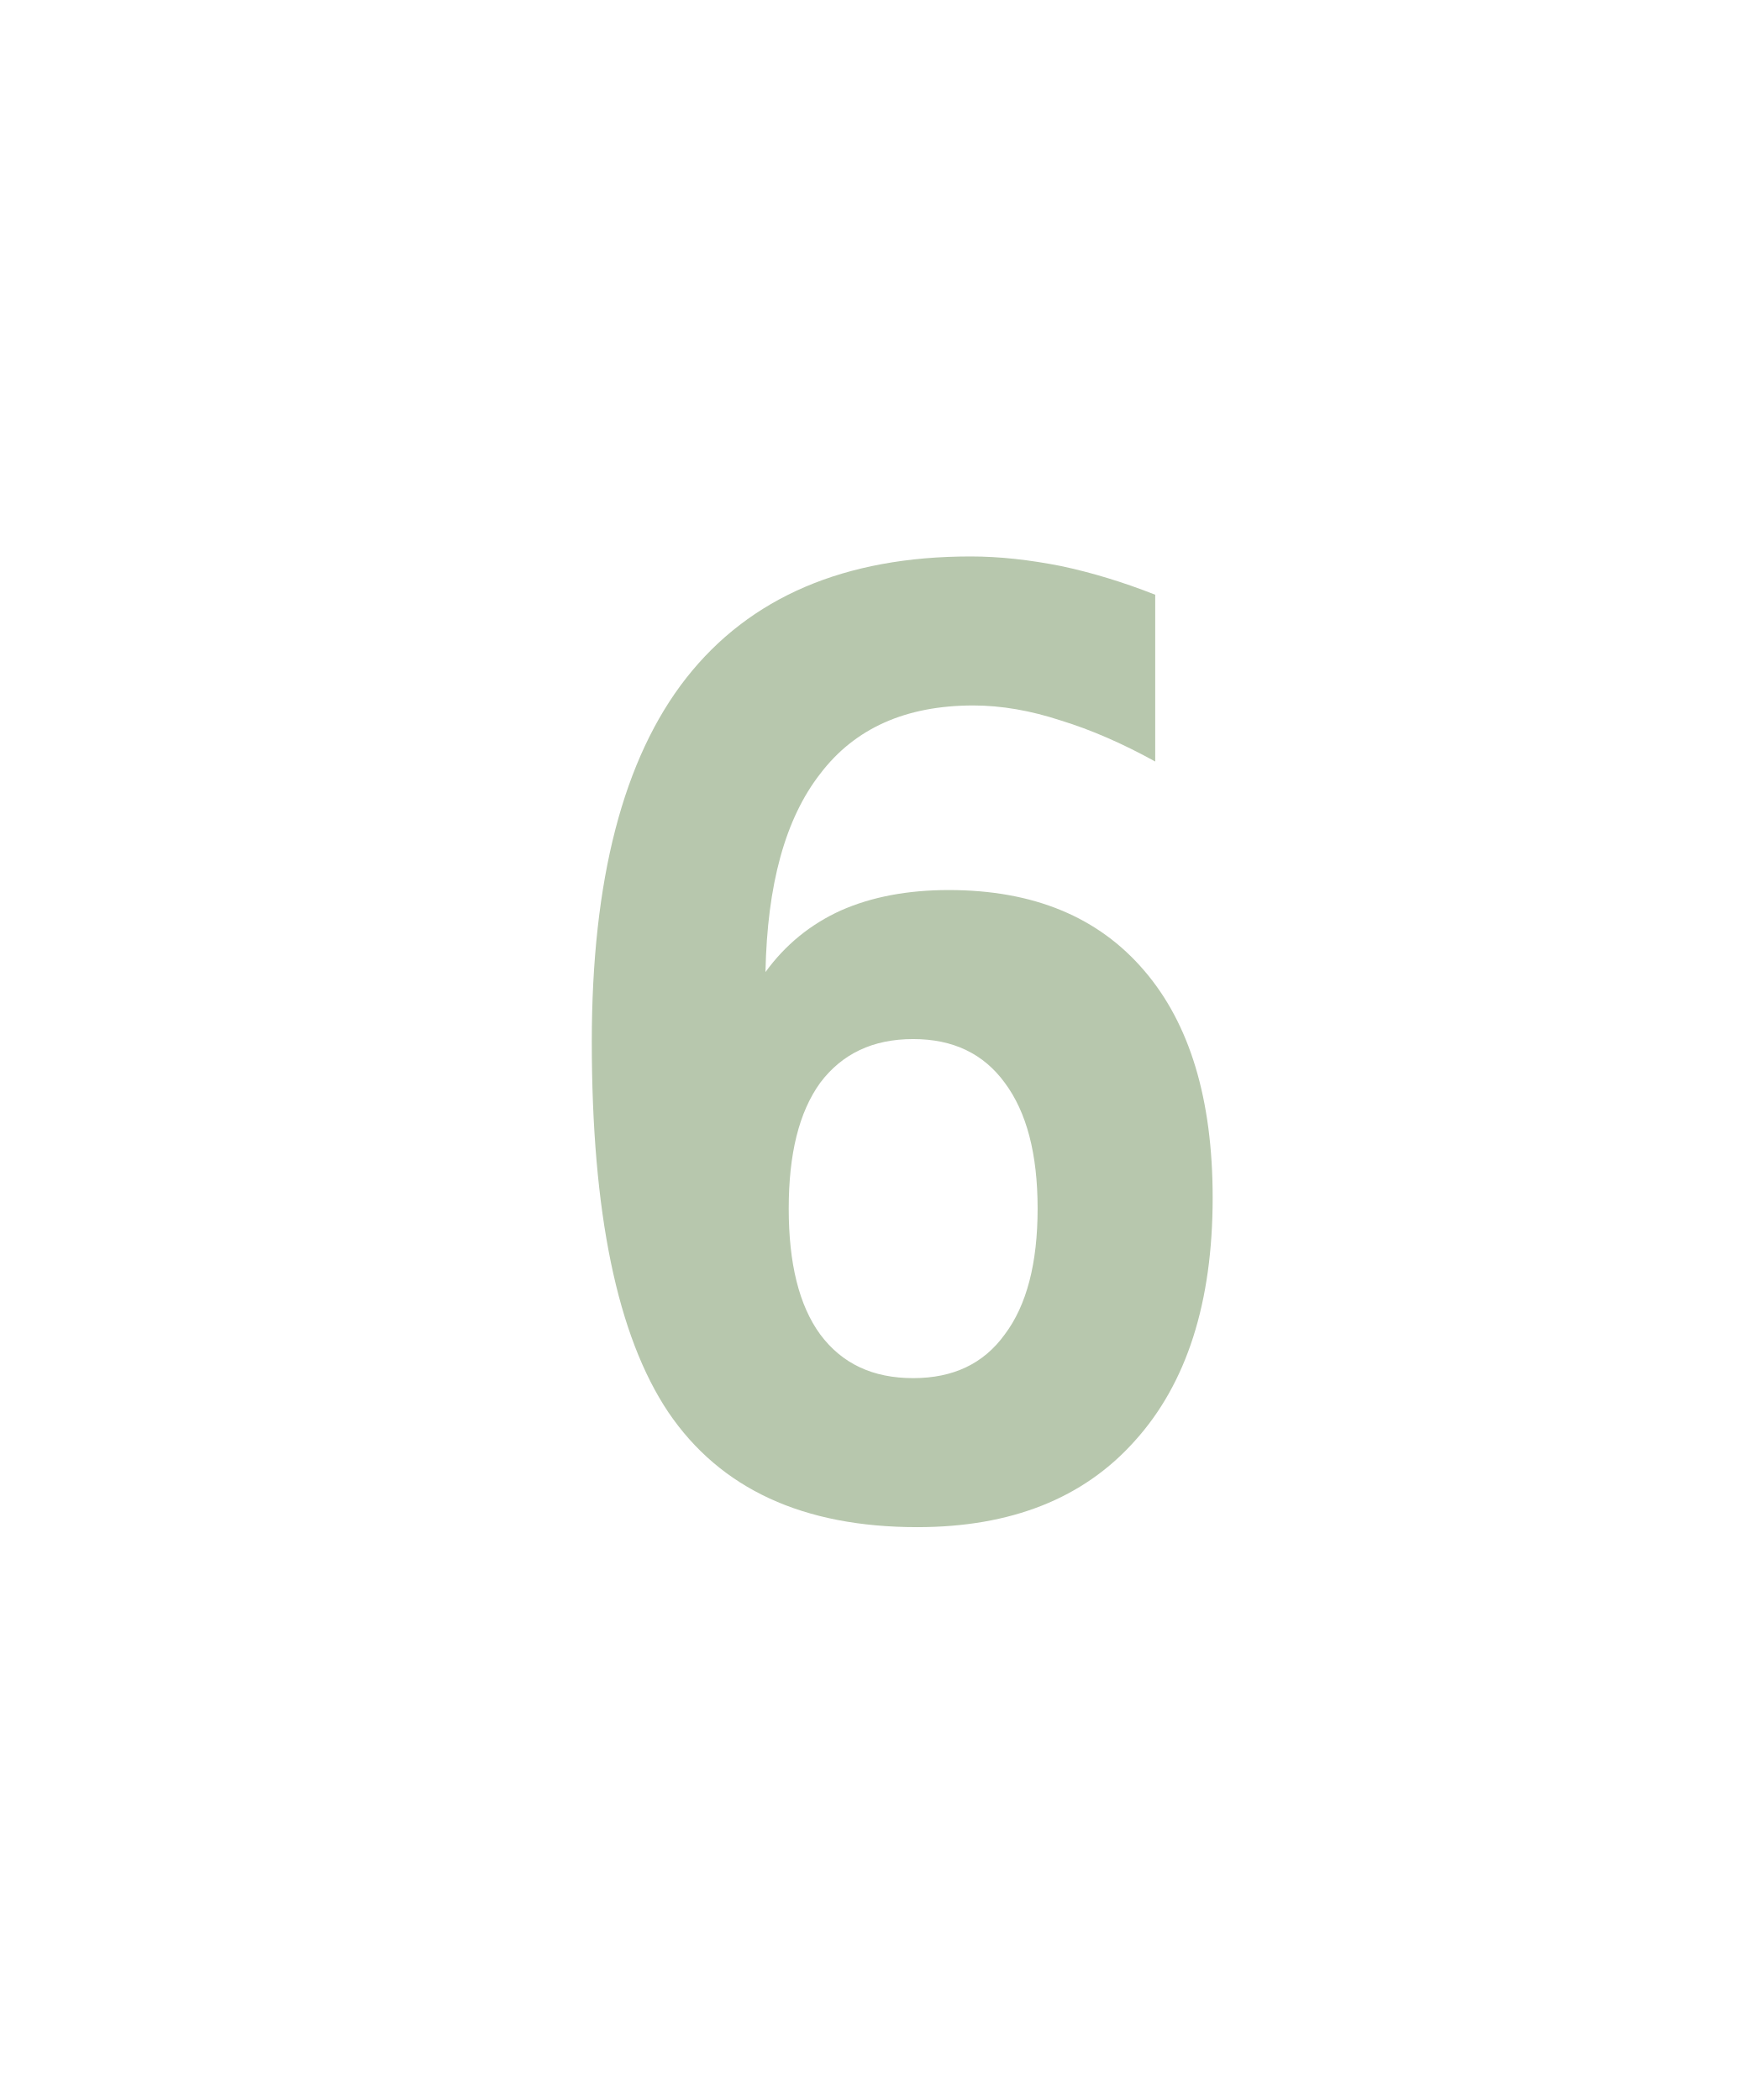
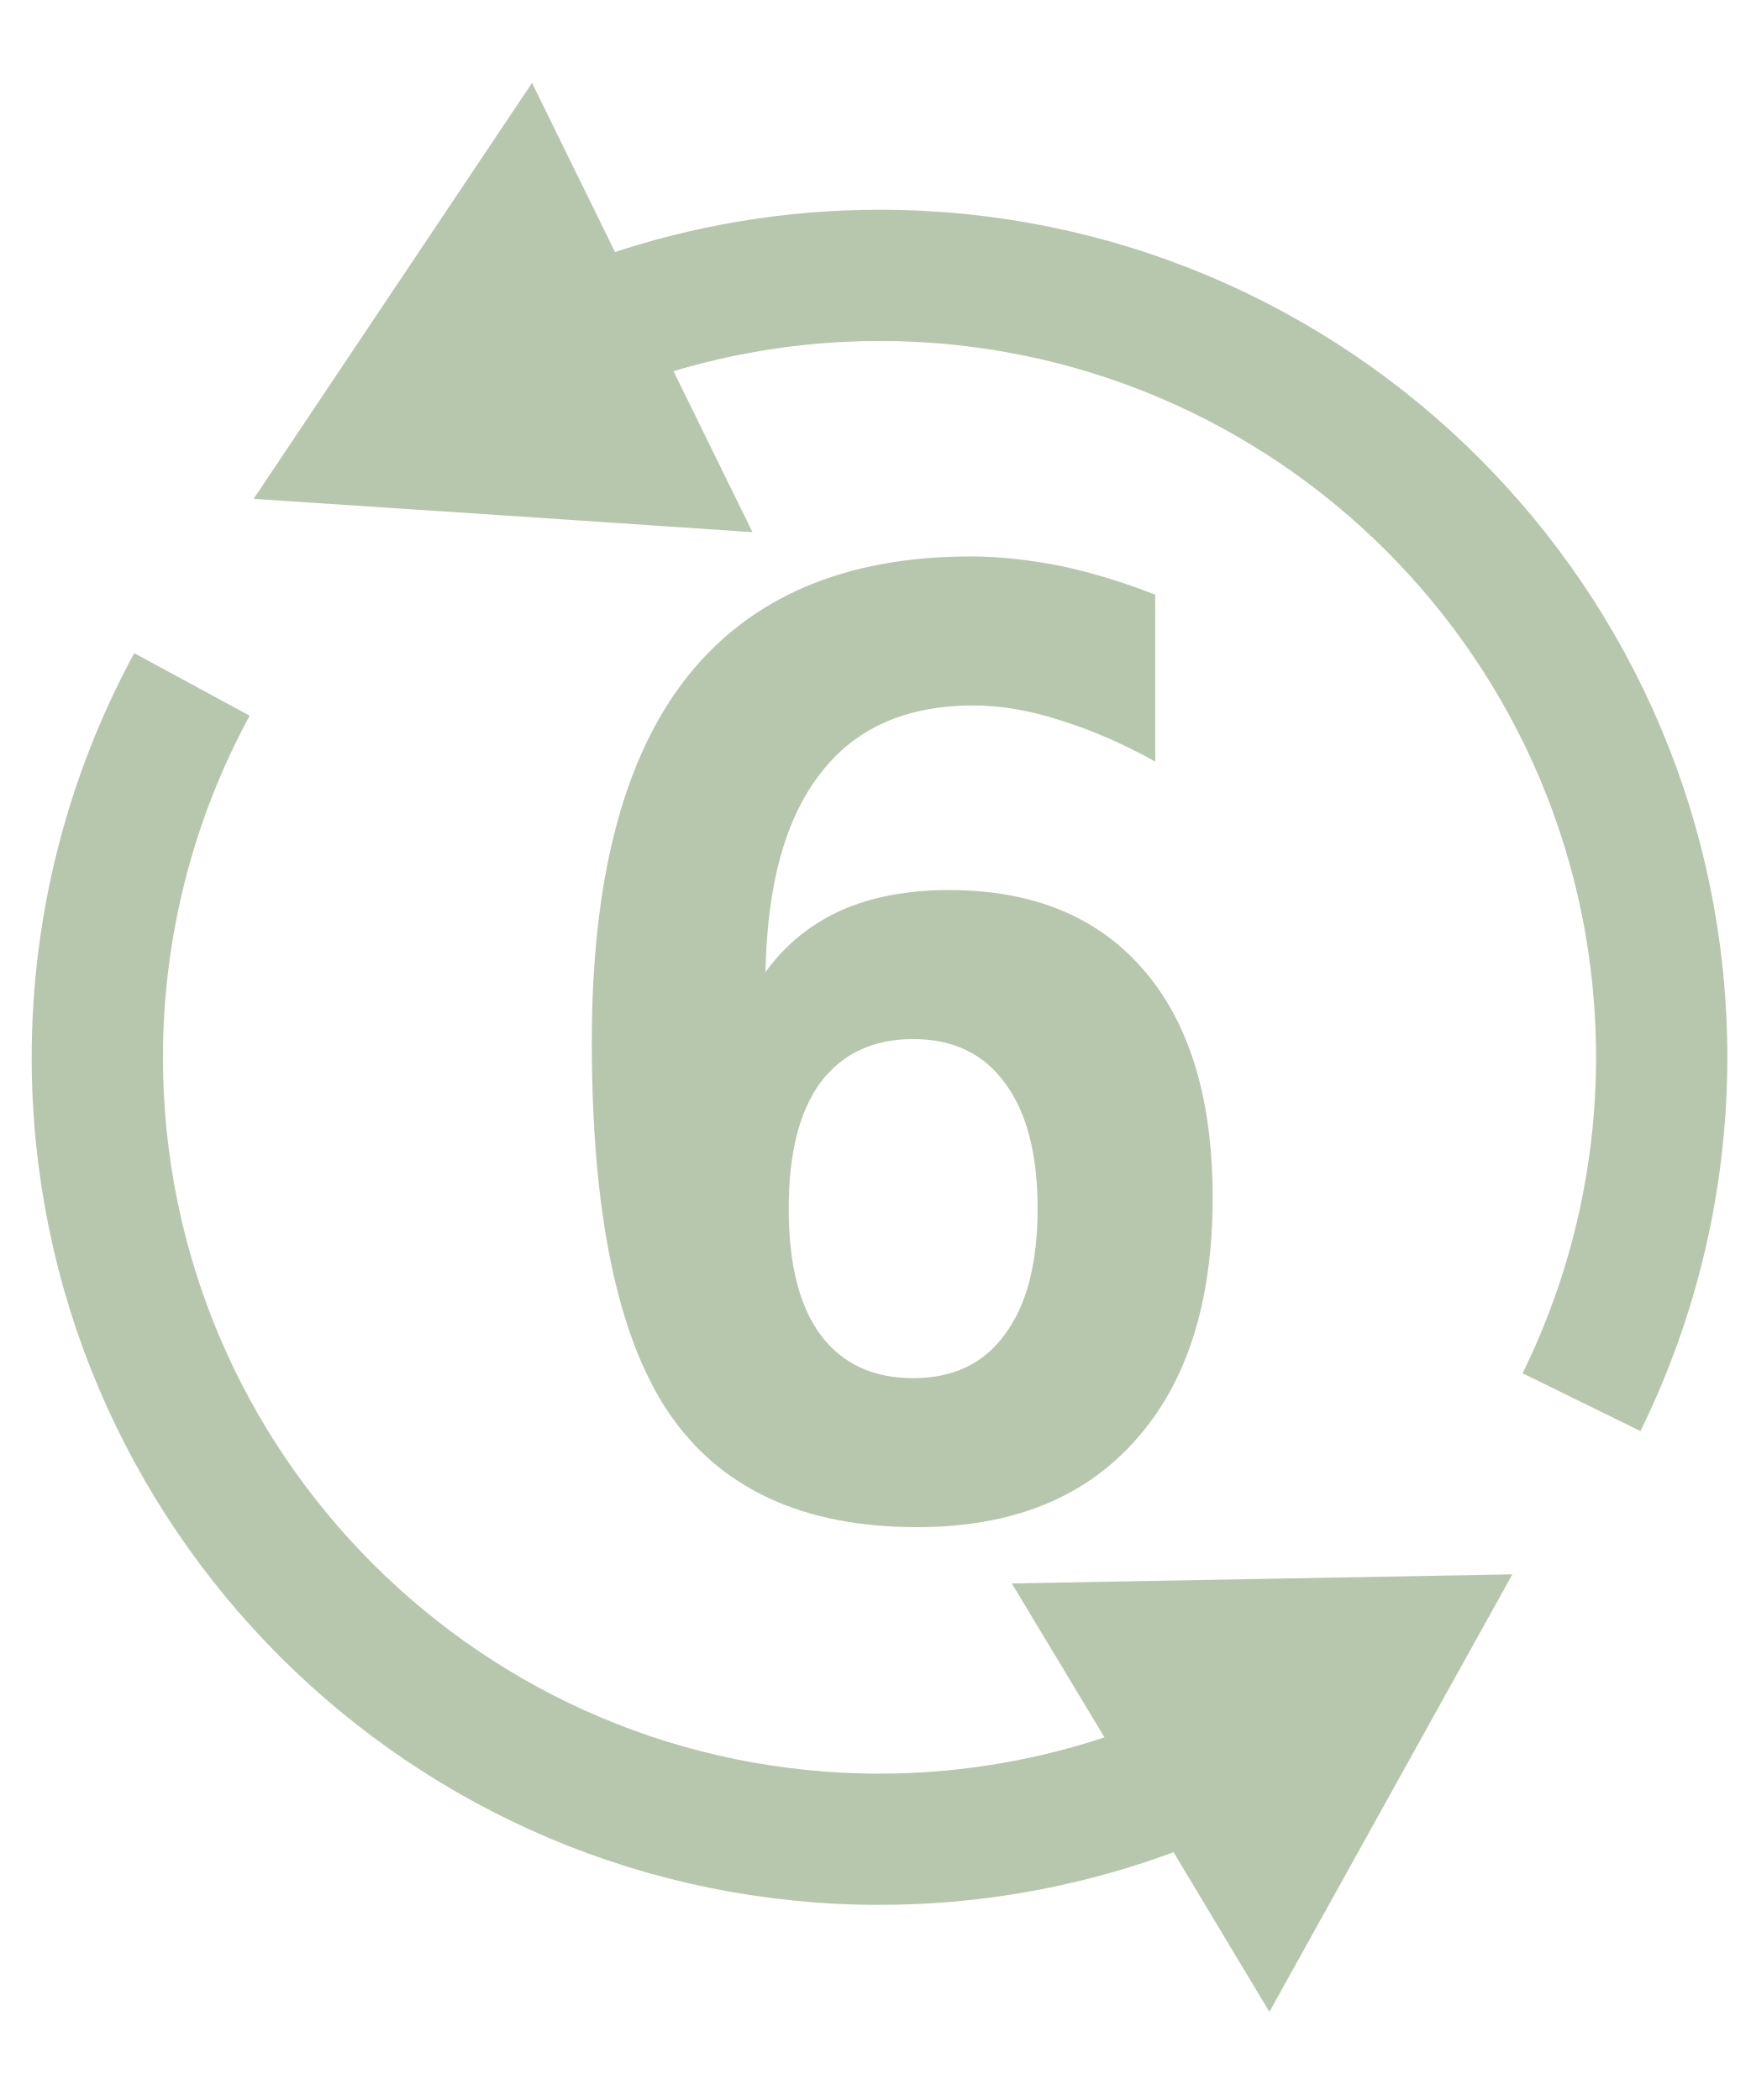
<svg xmlns="http://www.w3.org/2000/svg" width="40" height="48" version="1.1" viewBox="0 0 20 24" fill="#b7c7ad">
  <text x="5.826" y="17.235" fill="#b7c7ad" font-family="'Cascadia Mono','Consolas','DejaVu Sans Mono','Menlo',monospace" font-size="40px" style="font-family:'Cascadia Mono','Consolas','DejaVu Sans Mono','Menlo',monospace;fill:#b7c7ad" xml:space="preserve">
    <tspan x="5.826" y="17.235" fill="#b7c7ad" font-family="'Cascadia Mono','Consolas','DejaVu Sans Mono','Menlo',monospace" font-size="14.667px" font-weight="bold" style="font-family:'Cascadia Mono','Consolas','DejaVu Sans Mono','Menlo',monospace;fill:#b7c7ad">6</tspan>
  </text>
+   <g fill="none" stroke="#b7c7ad">
+     <path d="m4.561 5.03c1.569-1.221 3.5-1.883 5.488-1.883 4.936 1e-7 8.937 4.001 8.937 8.937 0 1.384-.321 2.729-.916 3.941" stroke-miterlimit="3.9" stroke-width="1.5" />
+     <path d="m15.647 19.049c-1.587 1.275-3.562 1.971-5.598 1.971-4.936 0-8.937-4.001-8.937-8.937 1e-7-1.508.381-2.97 1.081-4.261" stroke-width="1.5" />
+     <path transform="matrix(-1.089376 .554678 -.554678 -1.089376 14.32823 7.670178)" d="m5.602 5.651-.529.296-.529.296.018-1.212.521.311z" stroke-miterlimit="3.9" stroke-width="2" />
+     <path transform="matrix(-1.077474 -.5774569 .5774569 -1.077474 16.47271 28.60388)" d="m5.602 5.651-.529.296-.529.296.018-1.212.521.311z" stroke-miterlimit="3.9" stroke-width="2" />
+   </g>
</svg>
